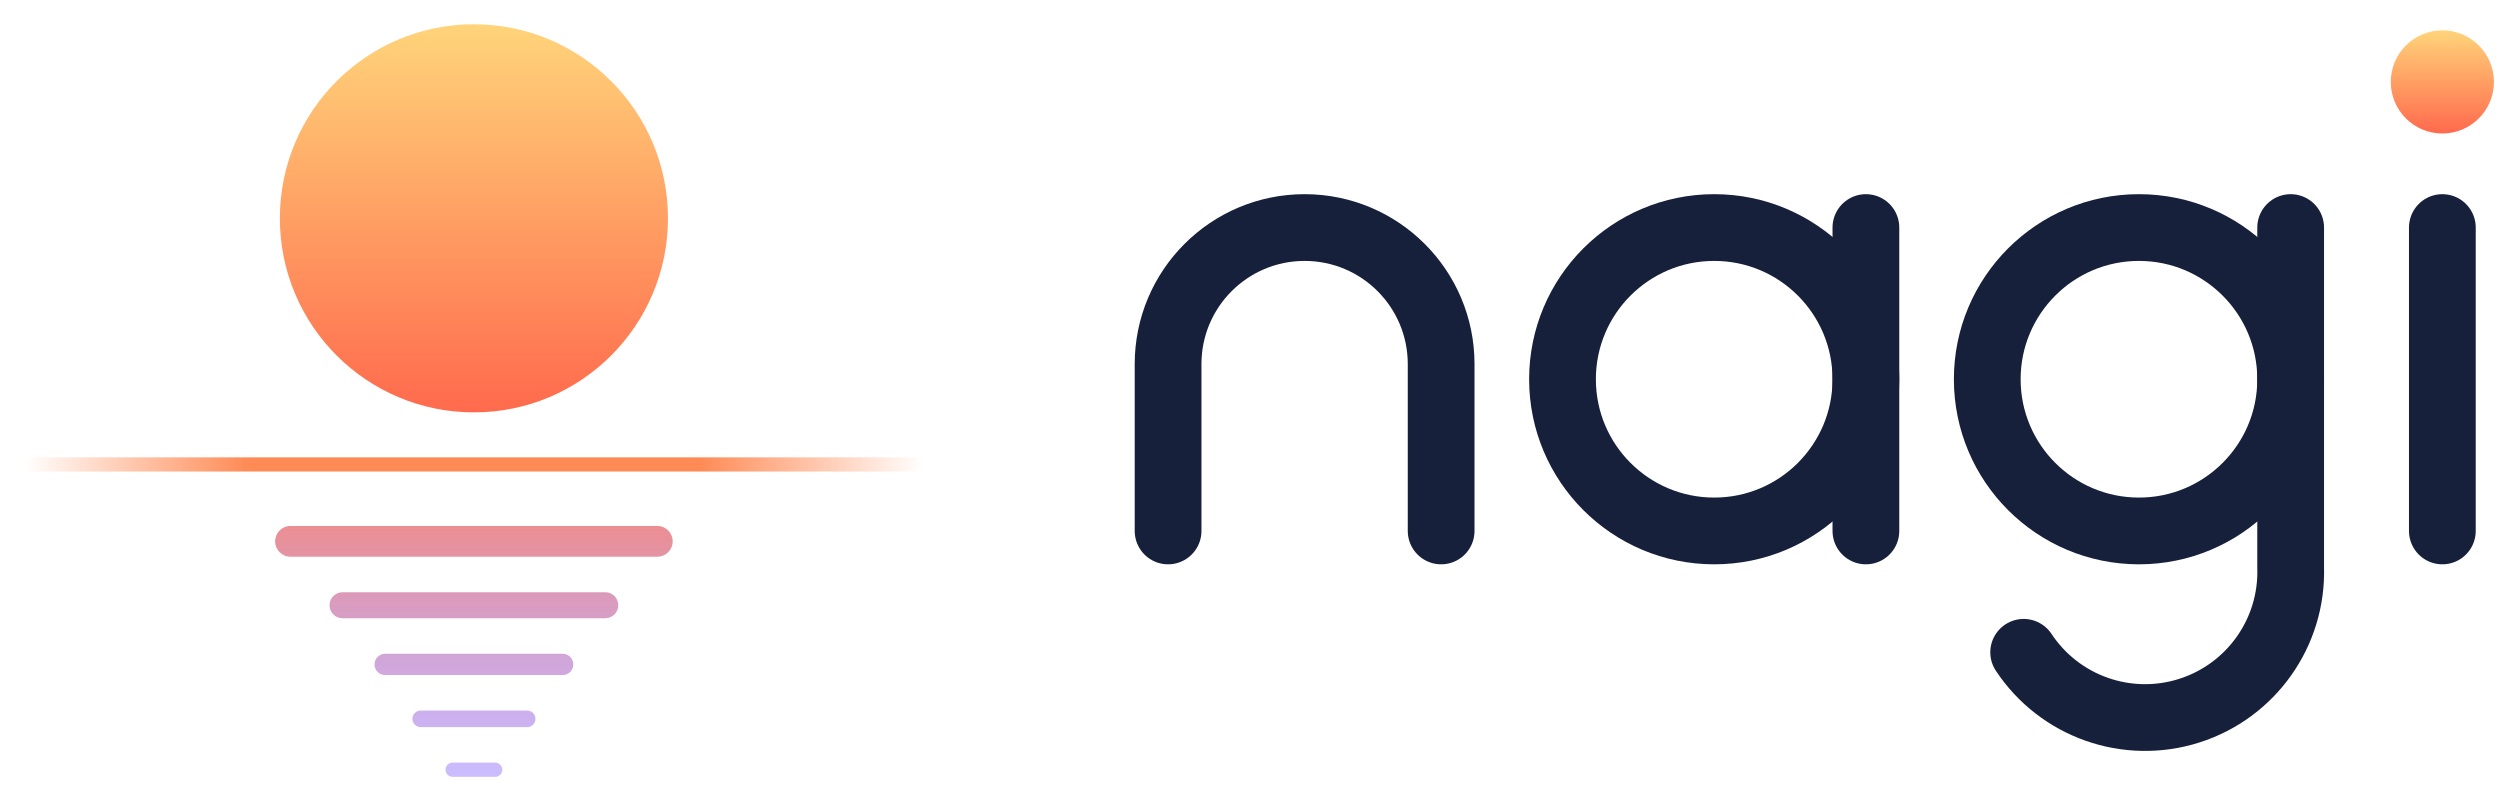
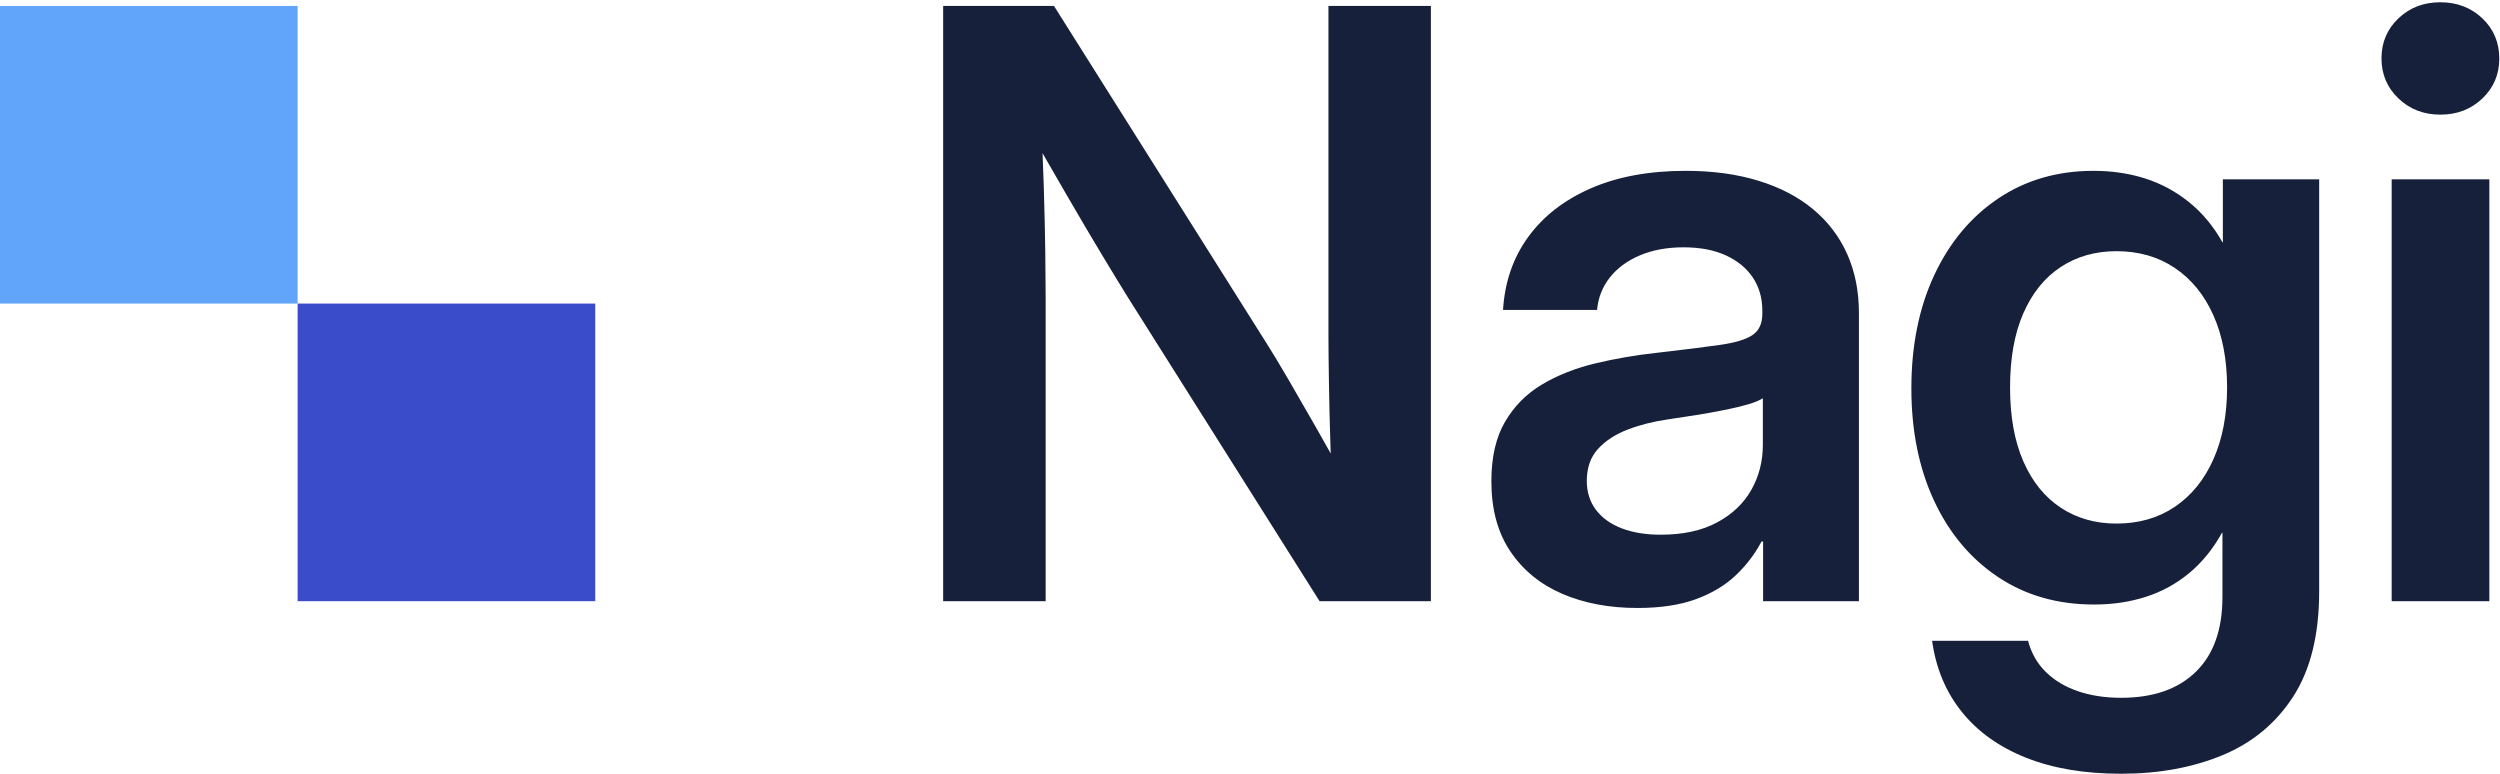
- <svg xmlns="http://www.w3.org/2000/svg" viewBox="-8 -8 824 264" role="img" aria-label="nagi">
-   <defs>
-     <linearGradient id="sun" gradientUnits="userSpaceOnUse" x1="0" y1="106" x2="0" y2="270">
-       <stop offset="0" stop-color="#FFD47A" />
-       <stop offset="1" stop-color="#FF6A4D" />
-     </linearGradient>
-     <linearGradient id="dot" gradientUnits="userSpaceOnUse" x1="0" y1="-65" x2="0" y2="-31">
-       <stop offset="0" stop-color="#FFD47A" />
-       <stop offset="1" stop-color="#FF6A4D" />
-     </linearGradient>
-     <linearGradient id="water" gradientUnits="userSpaceOnUse" x1="0" y1="292" x2="0" y2="424">
-       <stop offset="0" stop-color="#FF7E5F" stop-opacity="0.95" />
-       <stop offset="1" stop-color="#8B6CFF" stop-opacity="0.45" />
-     </linearGradient>
-     <linearGradient id="horizon" gradientUnits="userSpaceOnUse" x1="66" y1="0" x2="446" y2="0">
-       <stop offset="0" stop-color="#FF8A55" stop-opacity="0" />
-       <stop offset="0.25" stop-color="#FF8A55" />
-       <stop offset="0.75" stop-color="#FF8A55" />
-       <stop offset="1" stop-color="#FF8A55" stop-opacity="0" />
-     </linearGradient>
-   </defs>
-   <g transform="translate(-51.48 -82.68) scale(0.78)">
-     <circle cx="256" cy="188" r="82" fill="url(#sun)" />
-     <rect x="66" y="289" width="380" height="6" rx="3" fill="url(#horizon)" />
-     <g fill="url(#water)">
-       <rect x="172" y="318" width="168" height="13" rx="6.5" />
-       <rect x="195" y="346" width="122" height="11" rx="5.5" />
-       <rect x="214" y="372" width="84" height="9" rx="4.5" />
-       <rect x="230" y="396" width="52" height="7" rx="3.5" />
-       <rect x="244" y="418" width="24" height="6" rx="3" />
-     </g>
-   </g>
-   <g transform="translate(377 67)">
-     <g fill="none" stroke="#16203A" stroke-width="22" stroke-linecap="round" stroke-linejoin="round">
-       <path d="M0 100V45A45 45 0 0 1 90 45V100" />
-       <circle cx="180" cy="50" r="50" />
-       <path d="M230 0V100" />
-       <circle cx="320" cy="50" r="50" />
-       <path d="M370 0V112A48 48 0 0 1 282 140" />
-       <path d="M420 0V100" />
-     </g>
-     <circle cx="420" cy="-48" r="17" fill="url(#dot)" />
-   </g>
+ <svg xmlns="http://www.w3.org/2000/svg" viewBox="0 -1 420 130" role="img" aria-label="Nagi">
+   <rect x="0" y="0" width="50" height="50" fill="#60A5FA" />
+   <rect x="50" y="50" width="50" height="50" fill="#3B4CCA" />
+   <path fill="#16203A" d="M158.45 100V0H177.07L212.82 56.73Q214.24 58.96 216.42 62.7Q218.6 66.44 221.07 70.77Q223.54 75.1 225.75 79.17L223.89 83.32Q223.69 79.16 223.51 73.68Q223.33 68.21 223.26 63.21Q223.18 58.21 223.18 55.52V0H240.39V100H221.69L189.55 49.06Q187.9 46.41 185.23 41.98Q182.56 37.55 179.19 31.74Q175.82 25.93 172.04 19.3L174.77 16.61Q175.17 24.15 175.36 30.5Q175.55 36.85 175.61 41.56Q175.67 46.27 175.67 48.97V100ZM275.08 101.14Q268.01 101.14 262.48 98.77Q256.95 96.39 253.75 91.65Q250.55 86.91 250.55 79.86Q250.55 73.79 252.84 69.87Q255.12 65.95 259.03 63.61Q262.93 61.28 267.97 60.06Q273 58.85 278.44 58.26Q285.04 57.5 288.9 56.95Q292.76 56.41 294.42 55.29Q296.07 54.17 296.07 51.73V51.18Q296.07 48.05 294.5 45.66Q292.92 43.28 289.96 41.91Q287.01 40.55 282.84 40.55Q278.68 40.55 275.5 41.9Q272.32 43.25 270.45 45.62Q268.58 48 268.31 51.07H252.51Q252.93 44.06 256.73 38.82Q260.53 33.58 267.26 30.64Q274 27.7 283.19 27.7Q290.02 27.7 295.43 29.37Q300.85 31.03 304.61 34.16Q308.37 37.29 310.34 41.71Q312.3 46.12 312.3 51.62V100H296.2V89.98H295.93Q294.31 93.07 291.65 95.61Q289 98.15 284.95 99.65Q280.91 101.14 275.08 101.14ZM278.99 88.83Q284.65 88.83 288.47 86.77Q292.3 84.71 294.23 81.29Q296.16 77.87 296.16 73.72V65.9Q295.38 66.42 293.82 66.89Q292.26 67.36 290.1 67.8Q287.94 68.24 285.42 68.66Q282.9 69.07 280.25 69.45Q276.59 69.97 273.47 71.16Q270.36 72.35 268.47 74.41Q266.58 76.48 266.58 79.79Q266.58 82.6 268.11 84.64Q269.64 86.67 272.42 87.75Q275.21 88.83 278.99 88.83ZM356.35 128.99Q347.12 128.99 340.36 126.29Q333.59 123.59 329.57 118.58Q325.55 113.56 324.59 106.65H340.71Q341.54 109.78 343.71 111.9Q345.88 114.03 349.11 115.13Q352.33 116.23 356.35 116.23Q364.42 116.23 368.89 111.87Q373.37 107.52 373.37 99.3V88.5H373.3Q371.01 92.62 367.76 95.3Q364.51 97.99 360.49 99.27Q356.48 100.56 351.8 100.56Q342.58 100.56 335.66 95.93Q328.73 91.3 324.92 83.11Q321.11 74.91 321.11 64.26Q321.11 53.47 324.95 45.23Q328.8 36.98 335.71 32.34Q342.63 27.7 351.71 27.7Q356.34 27.7 360.38 28.98Q364.41 30.27 367.73 32.94Q371.06 35.6 373.37 39.7H373.44V29.13H389.62V98.35Q389.62 109.27 385.26 116.02Q380.9 122.76 373.36 125.88Q365.82 128.99 356.35 128.99ZM355.57 86.96Q361.21 86.96 365.39 84.13Q369.57 81.3 371.86 76.14Q374.15 70.98 374.15 64.09Q374.15 57.14 371.86 51.99Q369.57 46.85 365.39 44.03Q361.21 41.2 355.57 41.2Q350.26 41.2 346.23 43.84Q342.19 46.48 339.94 51.59Q337.69 56.69 337.69 64.09Q337.69 71.44 339.94 76.55Q342.19 81.66 346.23 84.31Q350.26 86.96 355.57 86.96ZM401.8 100V29.13H418.21V100ZM409.99 18.26Q405.77 18.26 402.93 15.53Q400.09 12.81 400.09 8.8Q400.09 4.8 402.93 2.09Q405.77 -0.62 409.96 -0.62Q414.2 -0.62 417.04 2.09Q419.88 4.79 419.88 8.84Q419.88 12.83 417.04 15.54Q414.19 18.26 409.99 18.26Z" />
</svg>
